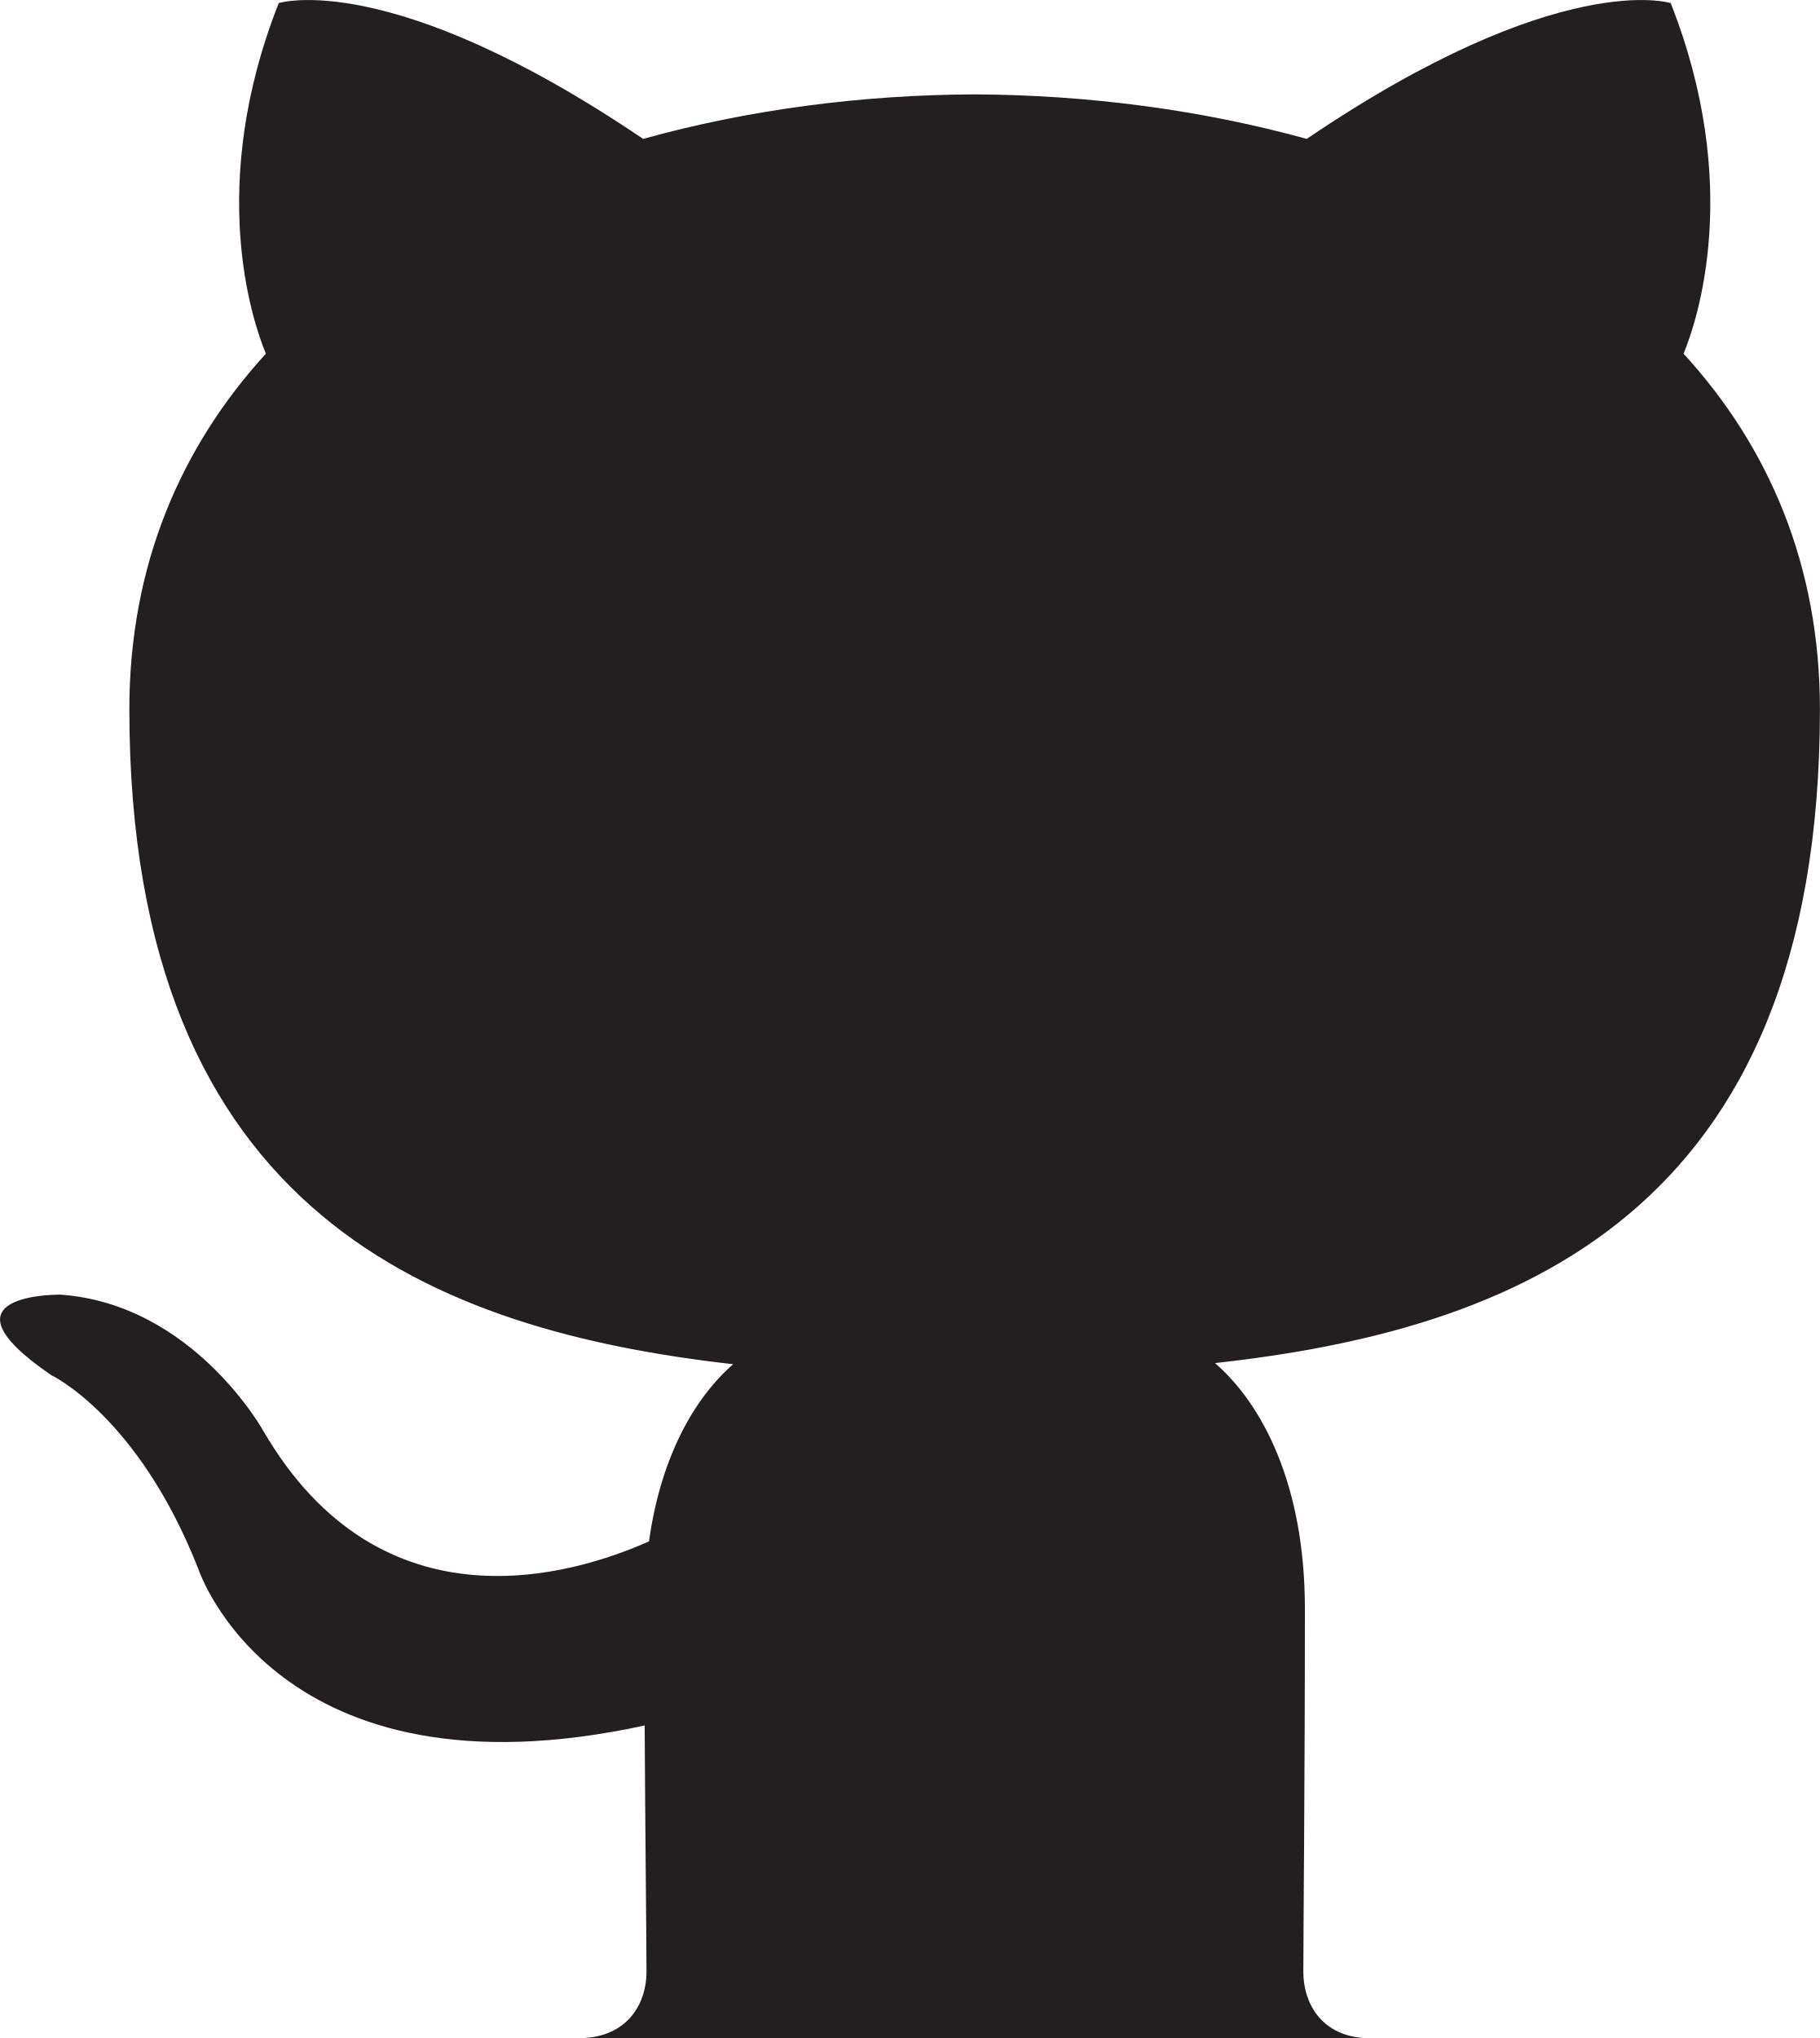
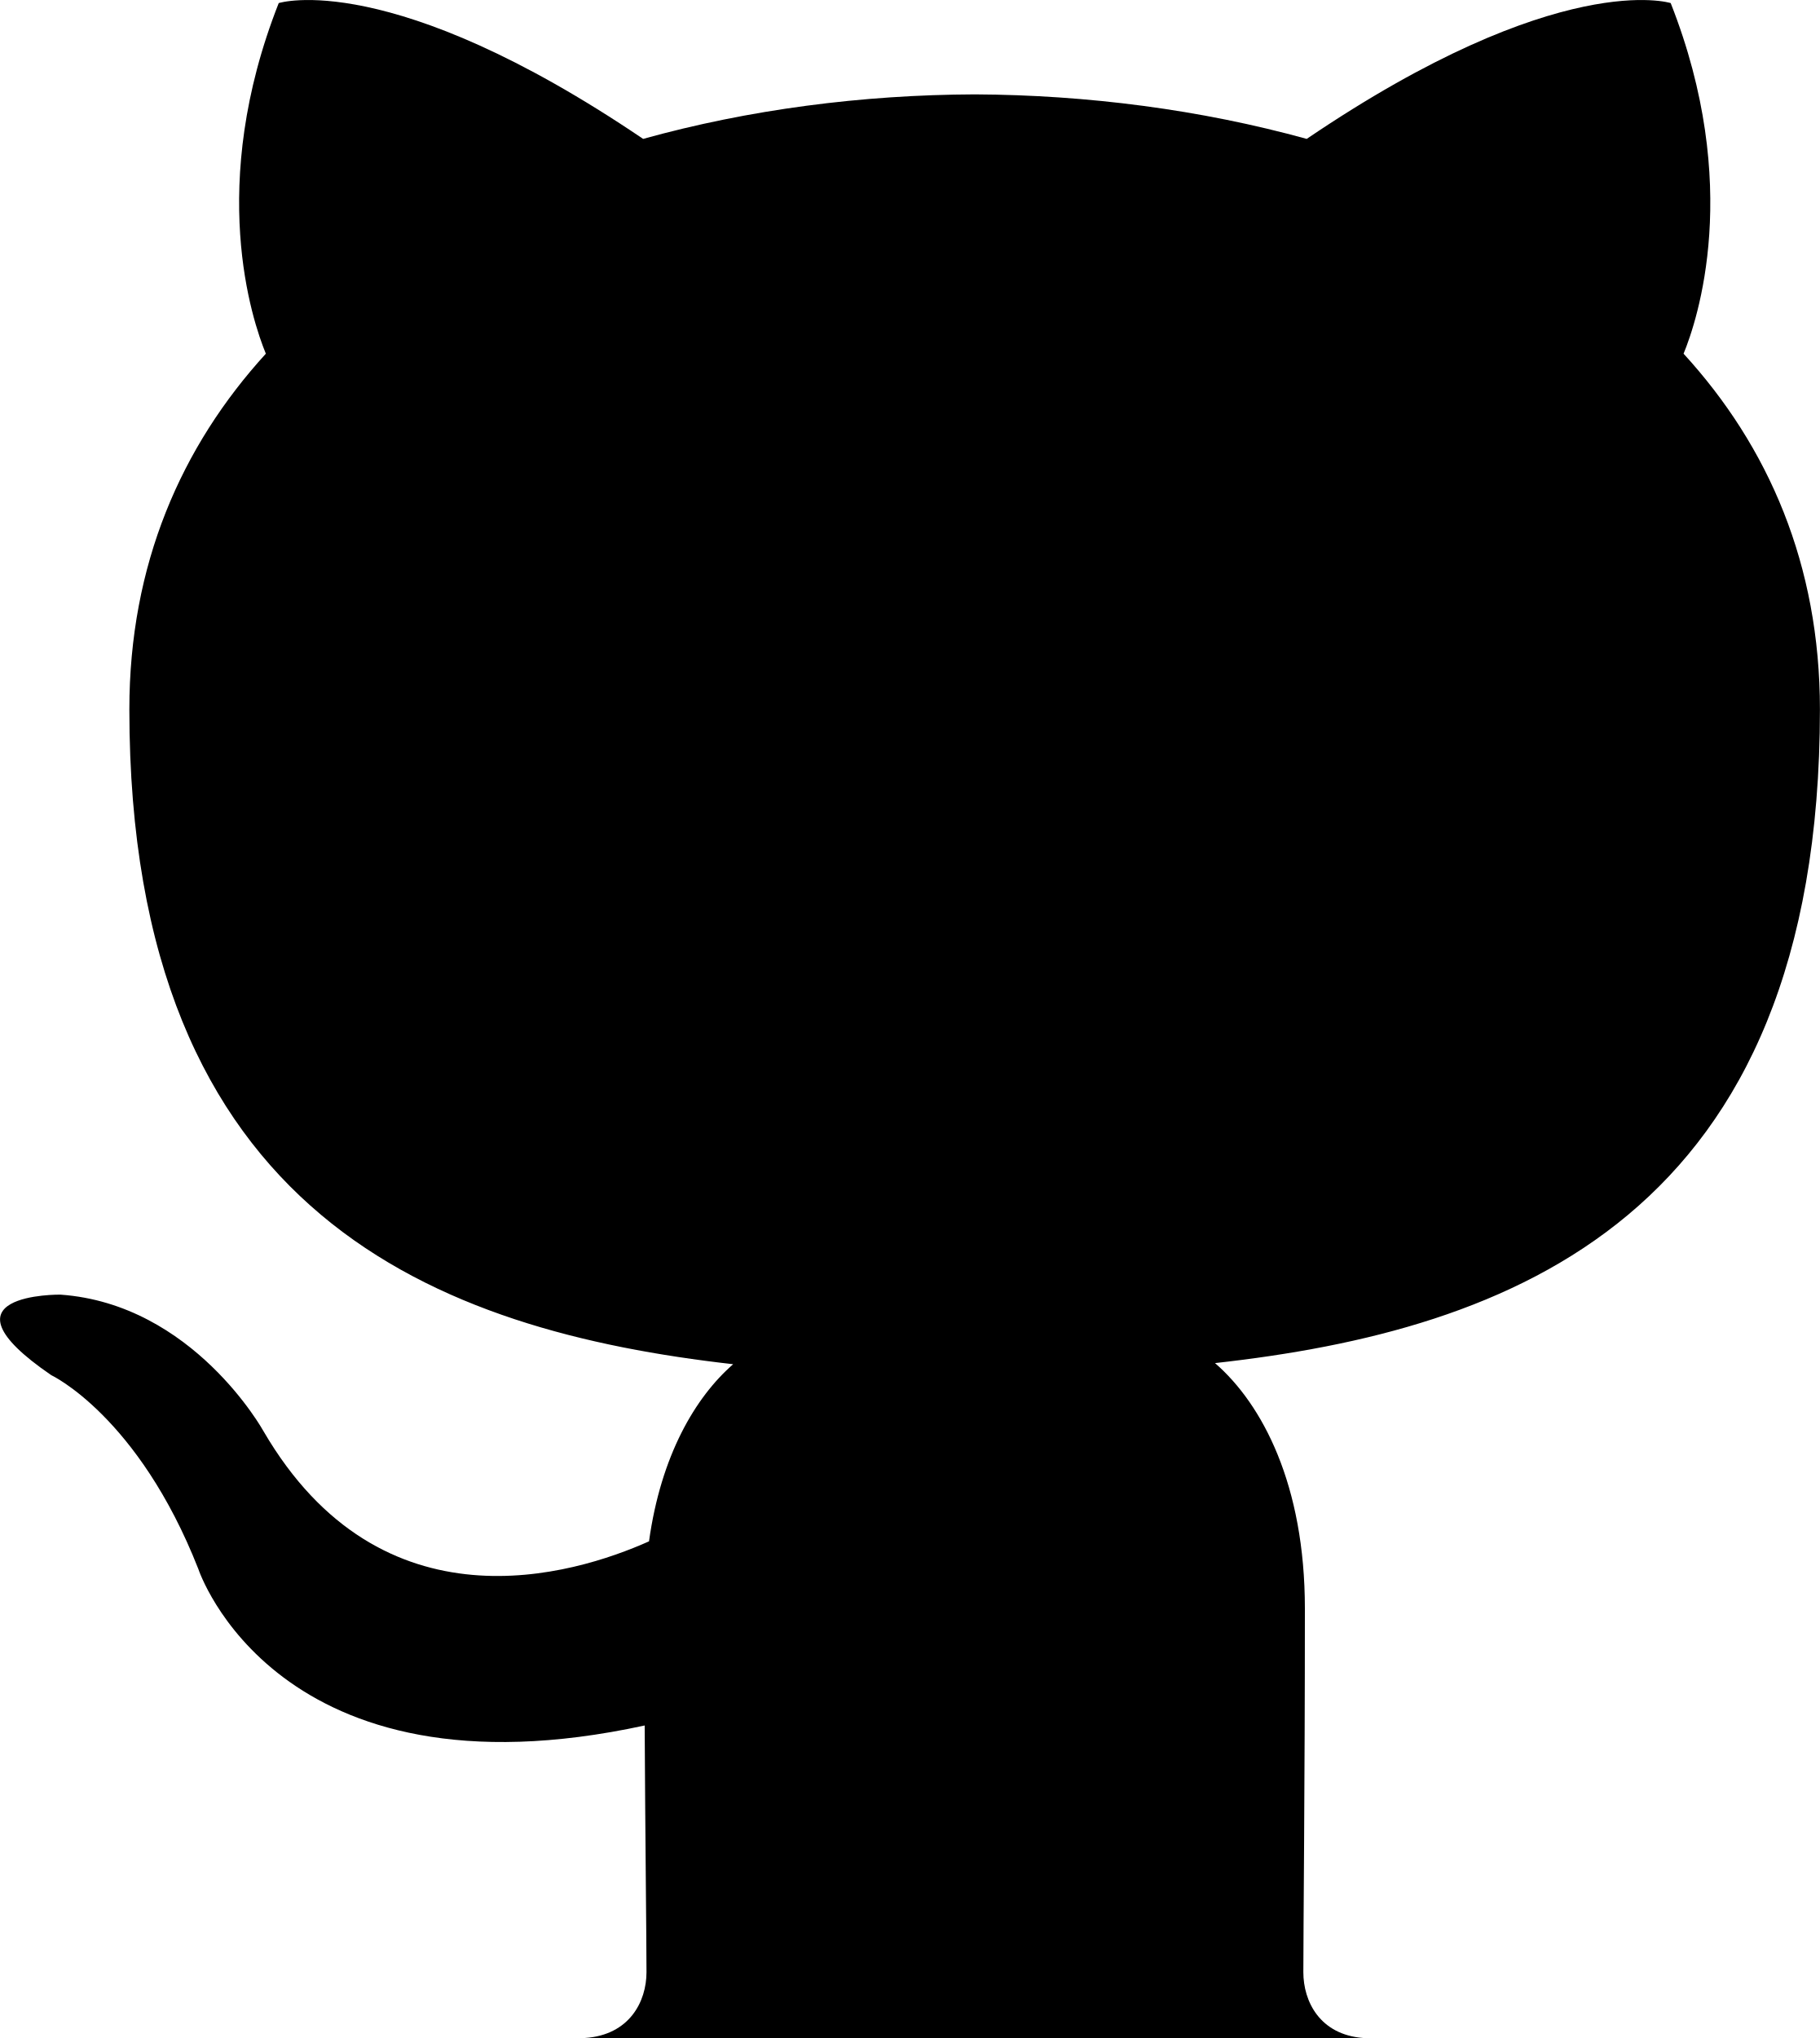
<svg xmlns="http://www.w3.org/2000/svg" version="1.1" id="Layer_1" x="0px" y="0px" viewBox="0 0 1300 1455.5" style="enable-background:new 0 0 1300 1455.5;" xml:space="preserve">
-   <style type="text/css">
- 	.st0{fill:#231F20;}
- </style>
-   <path class="st0" d="M1202.6,252.6c60.7,66.3,97.4,150.7,97.4,254c0,363.5-221.4,443.5-432.1,466.9c33.9,29.4,64.2,87,64.2,175.3  c0,126.6-1.1,228.5-1.1,259.7c0,20.8,11.7,44.6,42.8,47h-556c31.8-2.1,44-26,44-47c0-22.6-0.9-97.1-1.3-176.2  c-263.3,57.2-318.8-111.7-318.8-111.7c-43-109.4-105.1-138.5-105.1-138.5c-85.9-58.7,6.5-57.5,6.5-57.5  c95,6.7,145.1,97.5,145.1,97.5c84.4,144.7,221.4,102.8,275.4,78.7c8.5-61.2,33-102.9,60.1-126.5C313.4,950.4,92.4,869.3,92.4,506.6  c0-103.3,37-187.7,97.5-254c-9.8-23.8-42.2-120.1,9.2-250.4c0,0,79.5-25.4,260.3,97c75.5-21,156.4-31.5,236.9-31.8  c80.4,0.4,161.4,10.9,237.1,31.8c180.6-122.4,260-97,260-97C1244.8,132.5,1212.4,228.8,1202.6,252.6z" />
+   <path d="M1202.6,252.6c60.7,66.3,97.4,150.7,97.4,254c0,363.5-221.4,443.5-432.1,466.9c33.9,29.4,64.2,87,64.2,175.3  c0,126.6-1.1,228.5-1.1,259.7c0,20.8,11.7,44.6,42.8,47h-556c31.8-2.1,44-26,44-47c0-22.6-0.9-97.1-1.3-176.2  c-263.3,57.2-318.8-111.7-318.8-111.7c-43-109.4-105.1-138.5-105.1-138.5c-85.9-58.7,6.5-57.5,6.5-57.5  c95,6.7,145.1,97.5,145.1,97.5c84.4,144.7,221.4,102.8,275.4,78.7c8.5-61.2,33-102.9,60.1-126.5c-210.3-23.9-431.3-105-431.3-467.7  c0-103.3,37-187.7,97.5-254c-9.8-23.8-42.2-120.1,9.2-250.4c0,0,79.5-25.4,260.3,97c75.5-21,156.4-31.5,236.9-31.8  c80.4,0.4,161.4,10.9,237.1,31.8c180.6-122.4,260-97,260-97C1244.8,132.5,1212.4,228.8,1202.6,252.6z" />
</svg>
